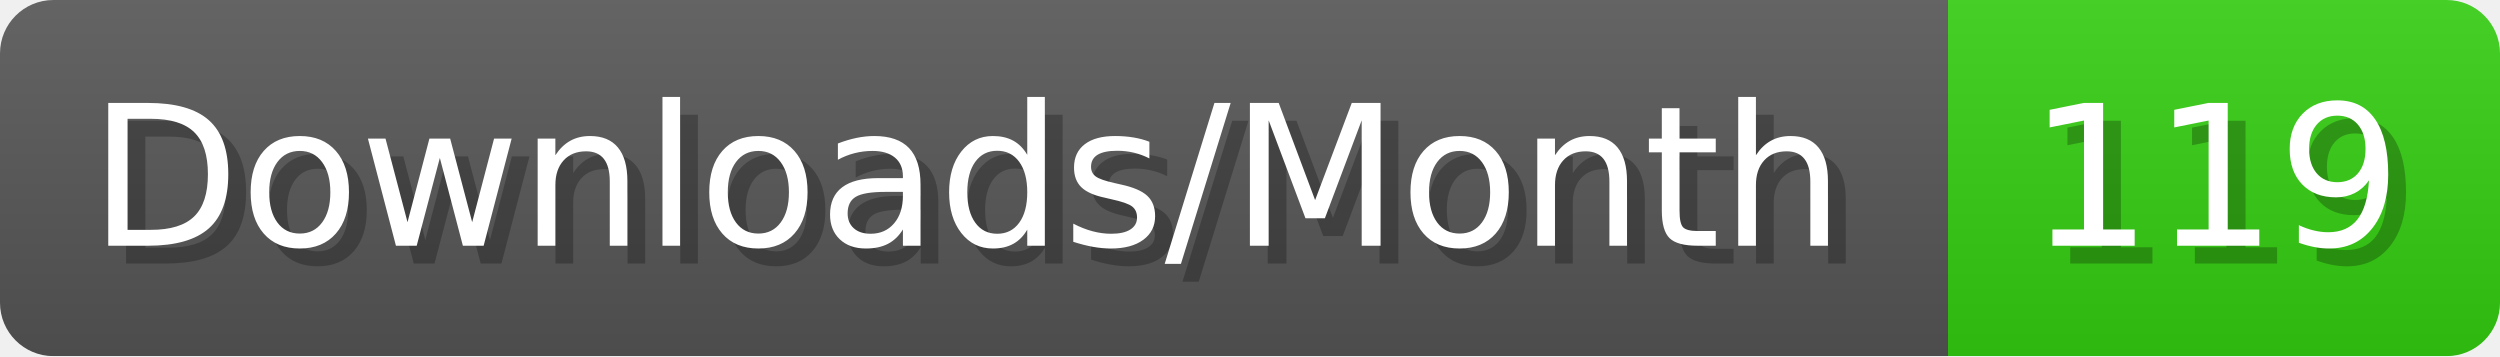
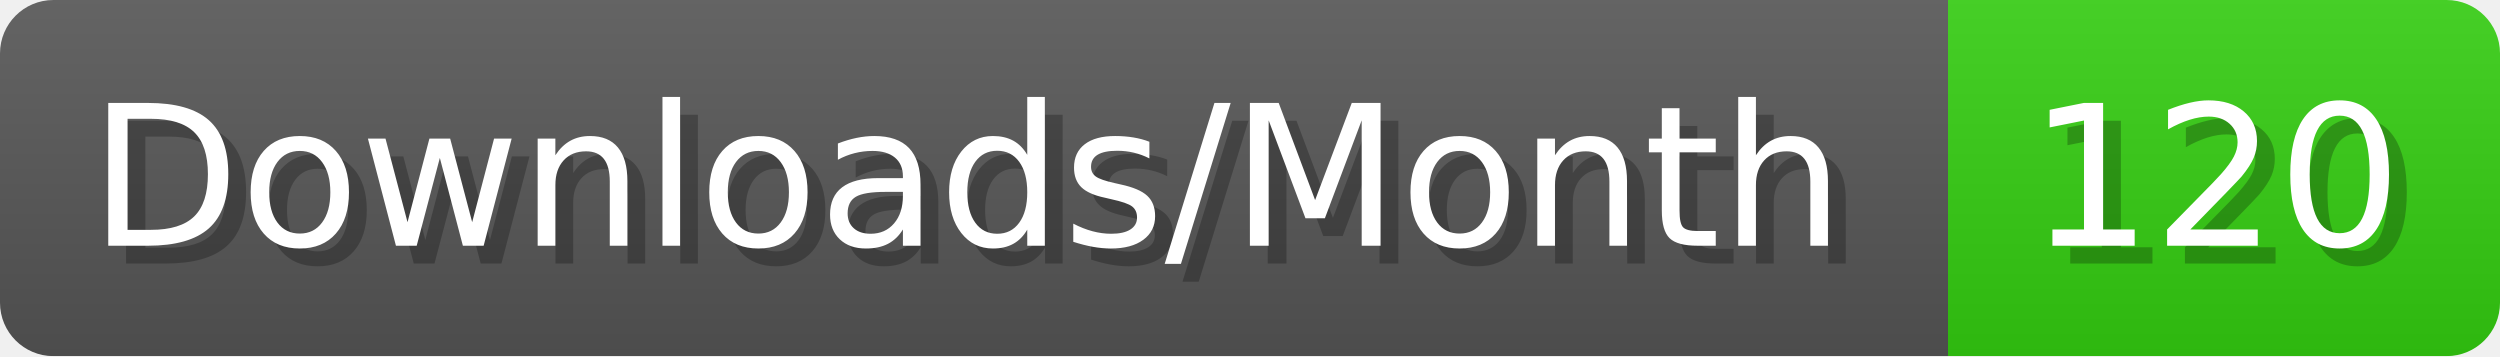
- <svg xmlns="http://www.w3.org/2000/svg" width="140.4" height="20" viewBox="0 0 1404 200" role="img" aria-label="Downloads/Month: 119">
+ <svg xmlns="http://www.w3.org/2000/svg" width="140.4" height="20" viewBox="0 0 1404 200" role="img" aria-label="Downloads/Month: 120">
  <linearGradient id="YlXUI" x2="0" y2="100%">
    <stop offset="0" stop-opacity=".1" stop-color="#EEE" />
    <stop offset="1" stop-opacity=".1" />
  </linearGradient>
  <mask id="JHhop">
    <rect width="1404" height="200" rx="30" fill="#FFF" />
  </mask>
  <g mask="url(#JHhop)">
    <rect width="1094" height="200" fill="#555" />
    <rect width="310" height="200" fill="#3C1" x="1094" />
    <rect width="1404" height="200" fill="url(#YlXUI)" />
  </g>
  <g aria-hidden="true" fill="#fff" text-anchor="start" font-family="Verdana,DejaVu Sans,sans-serif" font-size="110">
    <text x="60" y="148" textLength="994" fill="#000" opacity="0.25">Downloads/Month</text>
    <text x="50" y="138" textLength="994">Downloads/Month</text>
-     <text x="1149" y="148" textLength="210" fill="#000" opacity="0.25">119</text>
-     <text x="1139" y="138" textLength="210">119</text>
+     <text x="1149" y="148" textLength="210" fill="#000" opacity="0.25">120</text>
+     <text x="1139" y="138" textLength="210">120</text>
  </g>
</svg>
